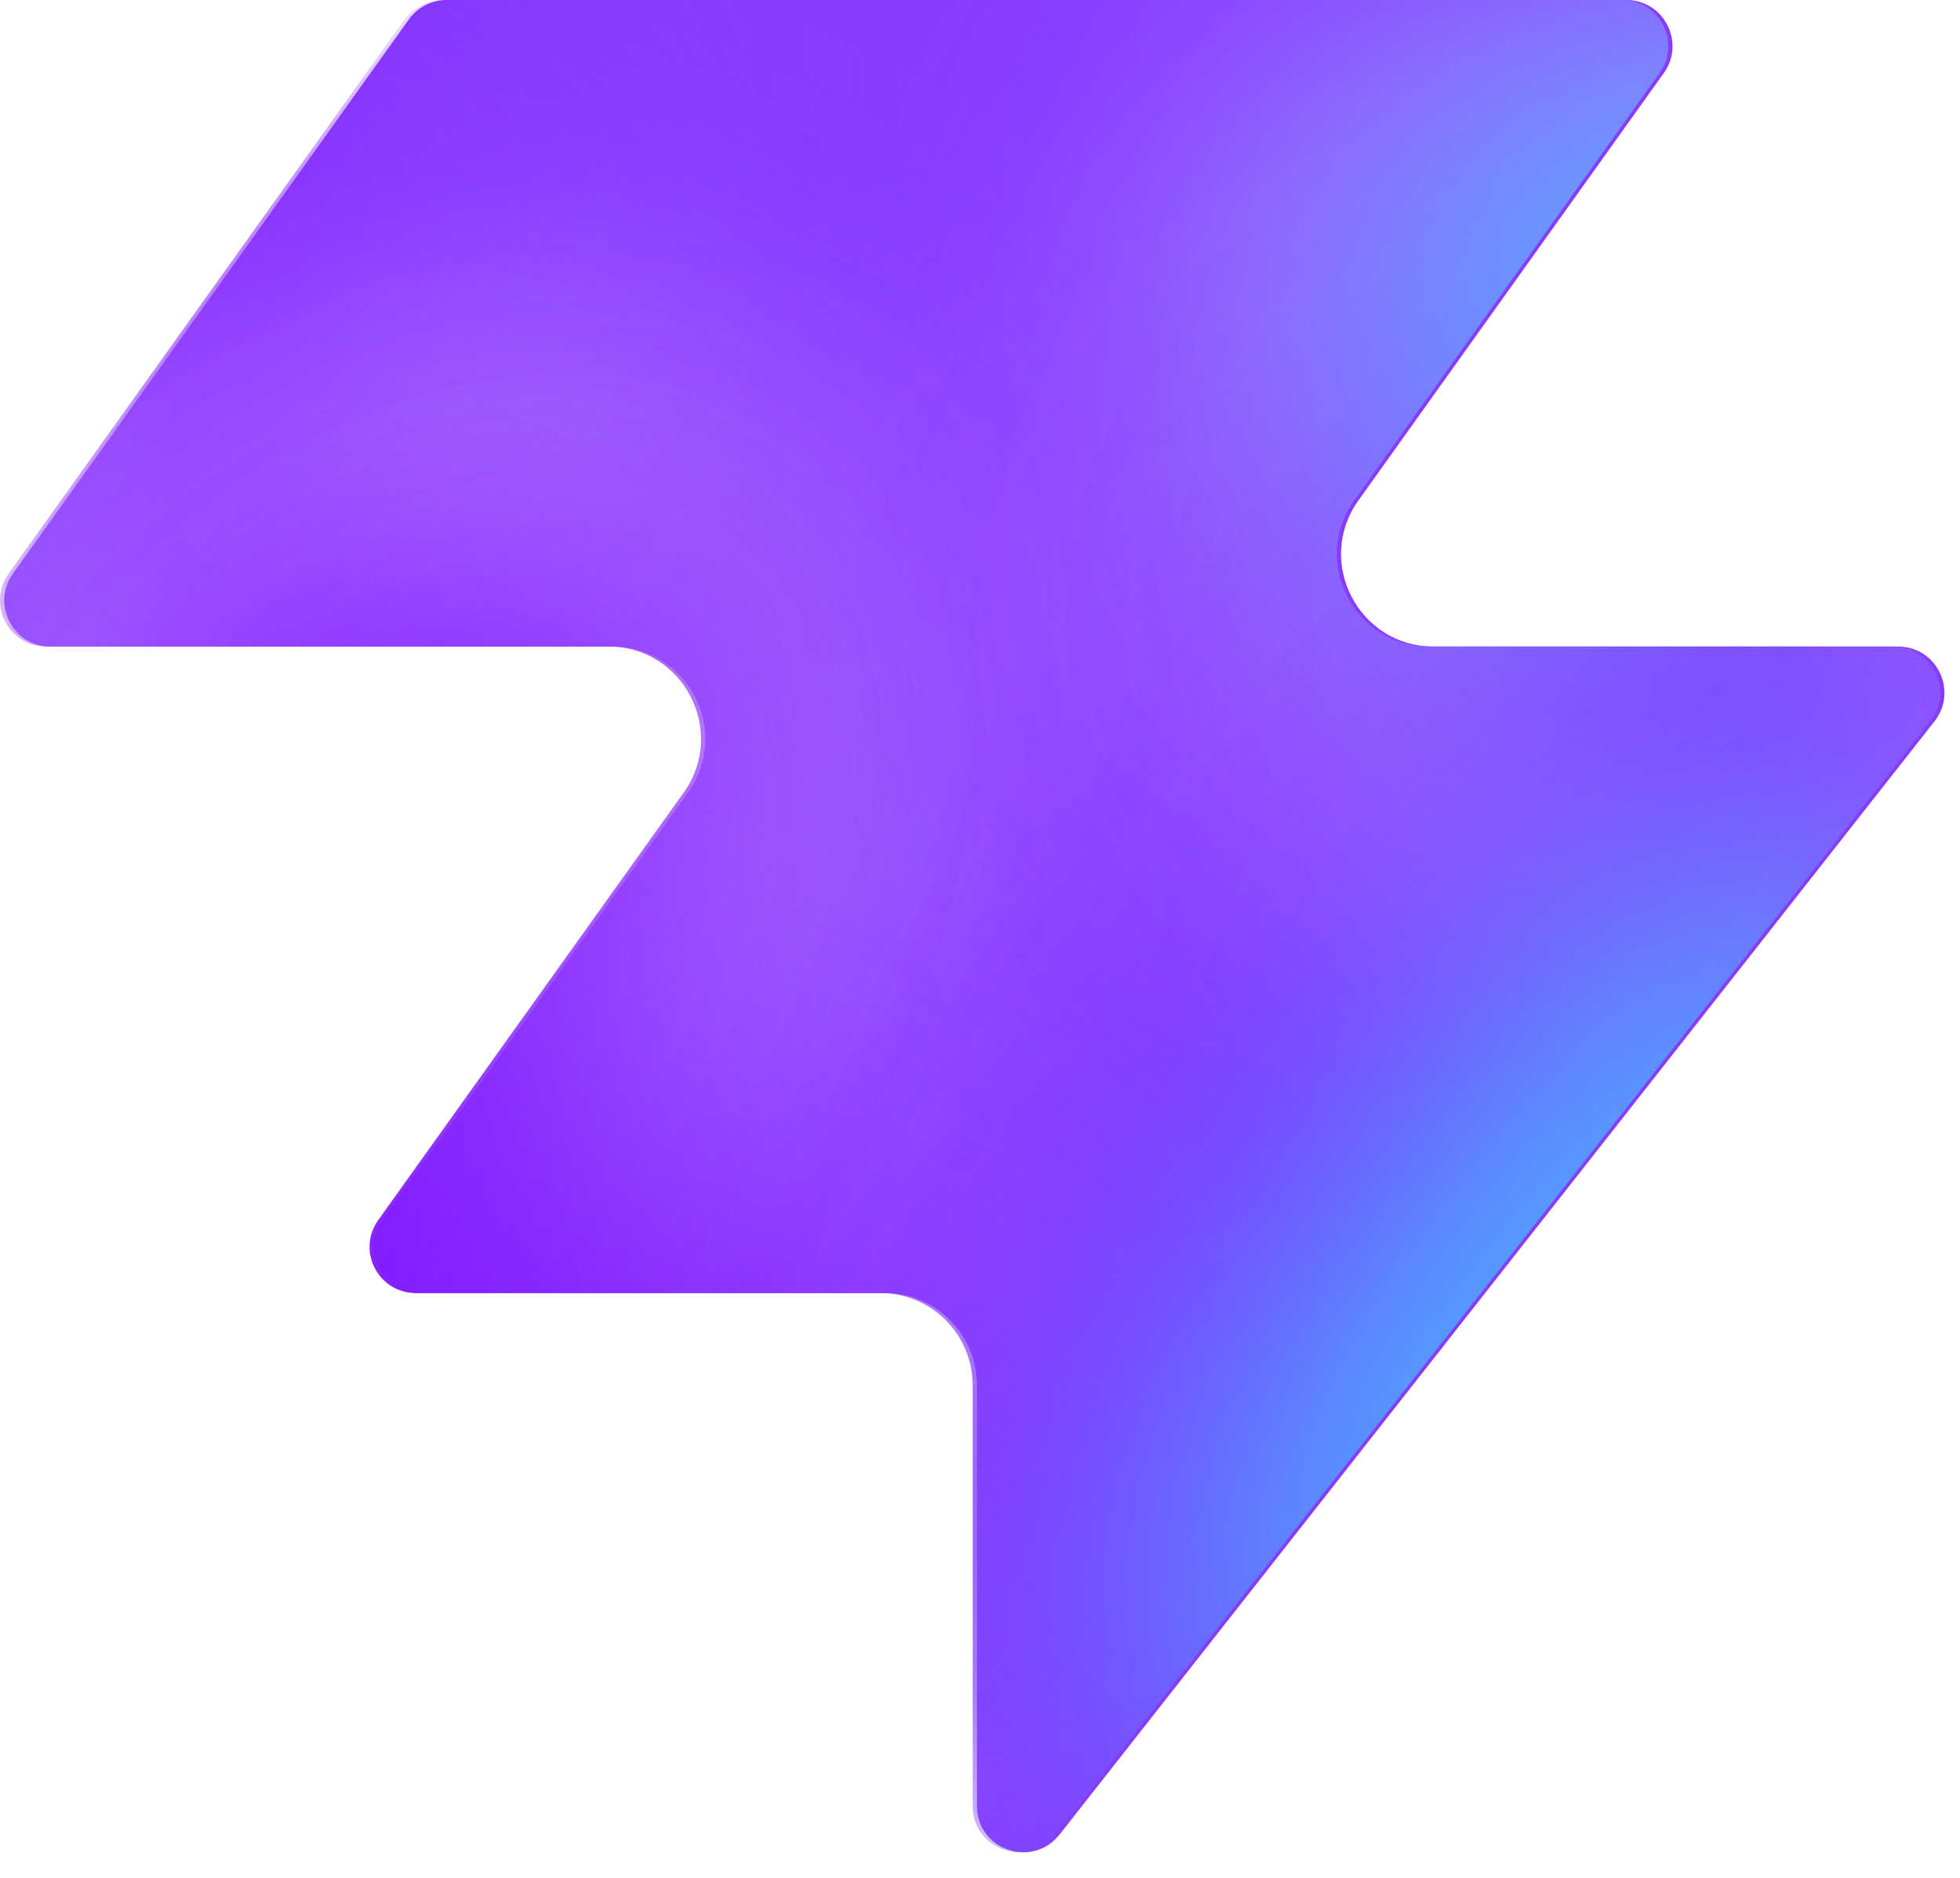
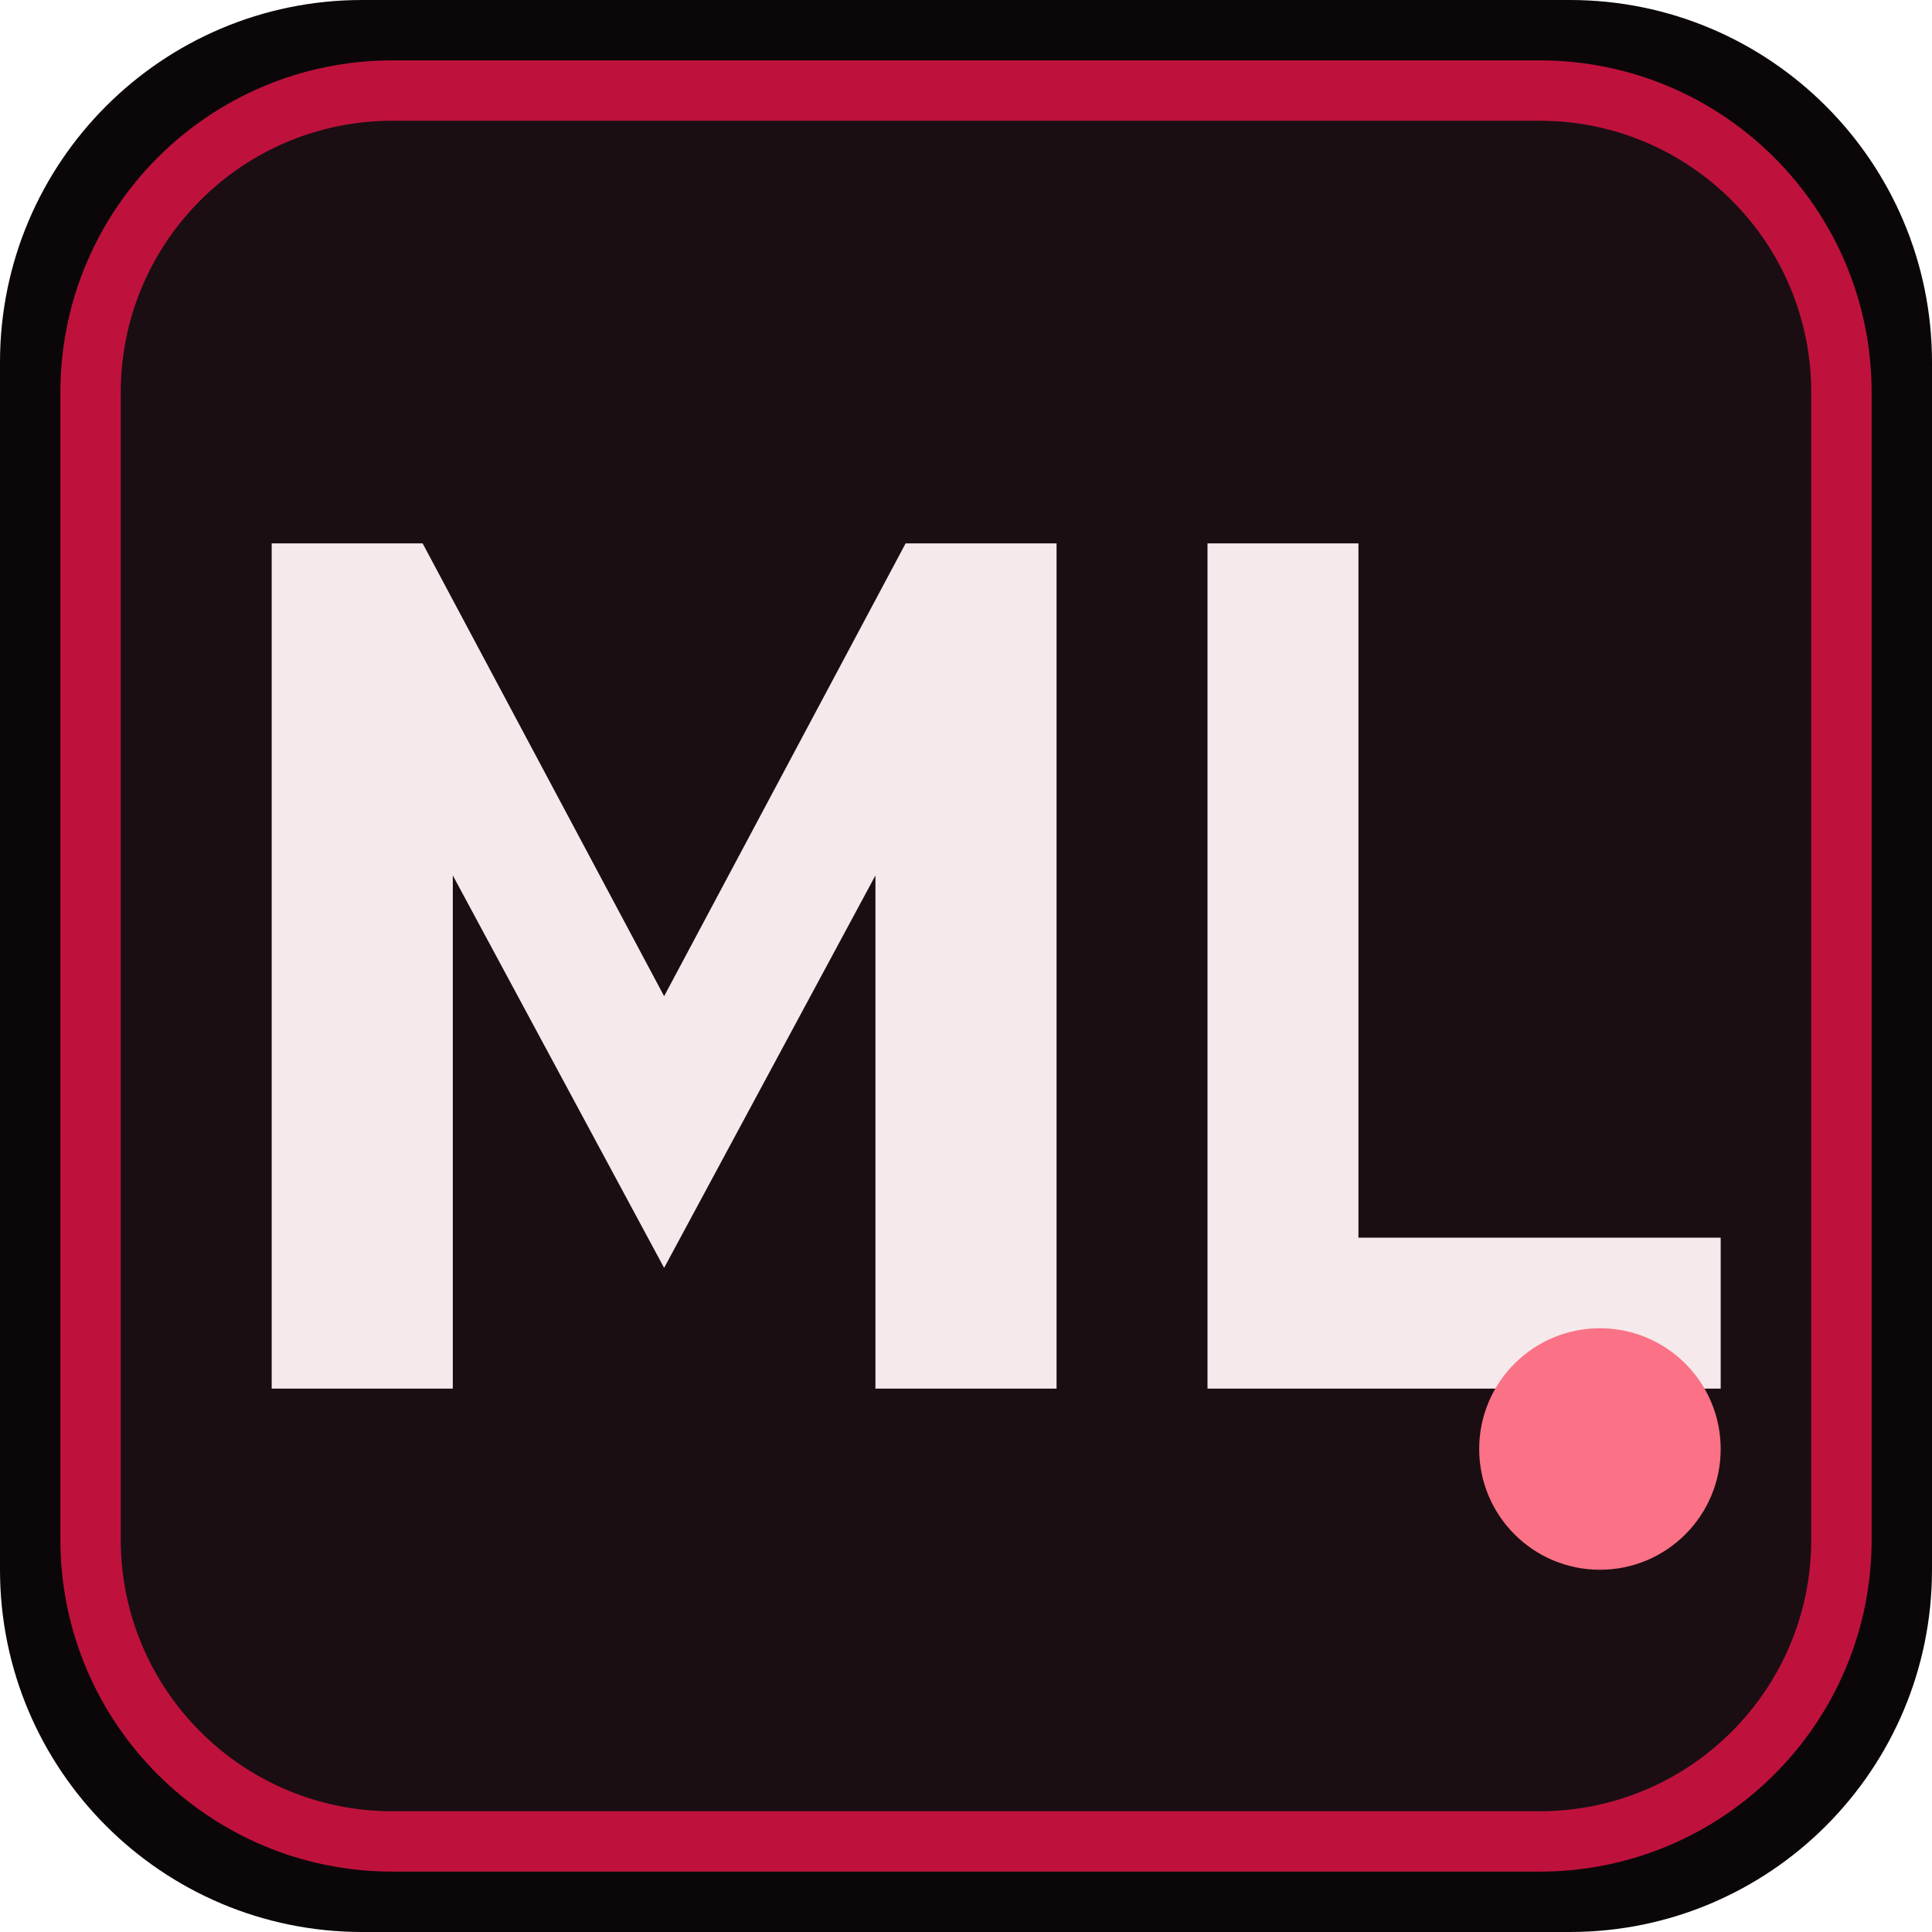
- <svg xmlns="http://www.w3.org/2000/svg" width="48" height="46" fill="none" viewBox="0 0 48 46">
-   <path fill="#863bff" d="M25.946 44.938c-.664.845-2.021.375-2.021-.698V33.937a2.26 2.26 0 0 0-2.262-2.262H10.287c-.92 0-1.456-1.04-.92-1.788l7.48-10.471c1.07-1.497 0-3.578-1.842-3.578H1.237c-.92 0-1.456-1.04-.92-1.788L10.013.474c.214-.297.556-.474.92-.474h28.894c.92 0 1.456 1.04.92 1.788l-7.48 10.471c-1.07 1.498 0 3.579 1.842 3.579h11.377c.943 0 1.473 1.088.89 1.83L25.947 44.94z" style="fill:#863bff;fill:color(display-p3 .525 .23 1);fill-opacity:1" />
-   <mask id="a" width="48" height="46" x="0" y="0" maskUnits="userSpaceOnUse" style="mask-type:alpha">
-     <path fill="#000" d="M25.842 44.938c-.664.844-2.021.375-2.021-.698V33.937a2.26 2.26 0 0 0-2.262-2.262H10.183c-.92 0-1.456-1.04-.92-1.788l7.48-10.471c1.07-1.498 0-3.579-1.842-3.579H1.133c-.92 0-1.456-1.04-.92-1.787L9.91.473c.214-.297.556-.474.92-.474h28.894c.92 0 1.456 1.04.92 1.788l-7.48 10.471c-1.07 1.498 0 3.578 1.842 3.578h11.377c.943 0 1.473 1.088.89 1.832L25.843 44.94z" style="fill:#000;fill-opacity:1" />
-   </mask>
-   <g mask="url(#a)">
-     <g filter="url(#b)">
-       <ellipse cx="5.508" cy="14.704" fill="#ede6ff" rx="5.508" ry="14.704" style="fill:#ede6ff;fill:color(display-p3 .927 .903 1);fill-opacity:1" transform="matrix(.00324 1 1 -.00324 -4.47 31.516)" />
-     </g>
-     <g filter="url(#c)">
-       <ellipse cx="10.399" cy="29.851" fill="#ede6ff" rx="10.399" ry="29.851" style="fill:#ede6ff;fill:color(display-p3 .927 .903 1);fill-opacity:1" transform="matrix(.00324 1 1 -.00324 -39.328 7.883)" />
-     </g>
-     <g filter="url(#d)">
-       <ellipse cx="5.508" cy="30.487" fill="#7e14ff" rx="5.508" ry="30.487" style="fill:#7e14ff;fill:color(display-p3 .492 .077 1);fill-opacity:1" transform="rotate(89.814 -25.913 -14.639)scale(1 -1)" />
-     </g>
-     <g filter="url(#e)">
-       <ellipse cx="5.508" cy="30.599" fill="#7e14ff" rx="5.508" ry="30.599" style="fill:#7e14ff;fill:color(display-p3 .492 .077 1);fill-opacity:1" transform="rotate(89.814 -32.644 -3.334)scale(1 -1)" />
-     </g>
-     <g filter="url(#f)">
-       <ellipse cx="5.508" cy="30.599" fill="#7e14ff" rx="5.508" ry="30.599" style="fill:#7e14ff;fill:color(display-p3 .492 .077 1);fill-opacity:1" transform="matrix(.00324 1 1 -.00324 -34.34 30.47)" />
-     </g>
-     <g filter="url(#g)">
-       <ellipse cx="14.072" cy="22.078" fill="#ede6ff" rx="14.072" ry="22.078" style="fill:#ede6ff;fill:color(display-p3 .927 .903 1);fill-opacity:1" transform="rotate(93.35 24.506 48.493)scale(-1 1)" />
-     </g>
-     <g filter="url(#h)">
-       <ellipse cx="3.47" cy="21.501" fill="#7e14ff" rx="3.47" ry="21.501" style="fill:#7e14ff;fill:color(display-p3 .492 .077 1);fill-opacity:1" transform="rotate(89.009 28.708 47.59)scale(-1 1)" />
-     </g>
-     <g filter="url(#i)">
-       <ellipse cx="3.47" cy="21.501" fill="#7e14ff" rx="3.47" ry="21.501" style="fill:#7e14ff;fill:color(display-p3 .492 .077 1);fill-opacity:1" transform="rotate(89.009 28.708 47.59)scale(-1 1)" />
-     </g>
-     <g filter="url(#j)">
-       <ellipse cx=".387" cy="8.972" fill="#7e14ff" rx="4.407" ry="29.108" style="fill:#7e14ff;fill:color(display-p3 .492 .077 1);fill-opacity:1" transform="rotate(39.51 .387 8.972)" />
-     </g>
-     <g filter="url(#k)">
-       <ellipse cx="47.523" cy="-6.092" fill="#7e14ff" rx="4.407" ry="29.108" style="fill:#7e14ff;fill:color(display-p3 .492 .077 1);fill-opacity:1" transform="rotate(37.892 47.523 -6.092)" />
-     </g>
-     <g filter="url(#l)">
-       <ellipse cx="41.412" cy="6.333" fill="#47bfff" rx="5.971" ry="9.665" style="fill:#47bfff;fill:color(display-p3 .28 .748 1);fill-opacity:1" transform="rotate(37.892 41.412 6.333)" />
-     </g>
-     <g filter="url(#m)">
-       <ellipse cx="-1.879" cy="38.332" fill="#7e14ff" rx="4.407" ry="29.108" style="fill:#7e14ff;fill:color(display-p3 .492 .077 1);fill-opacity:1" transform="rotate(37.892 -1.88 38.332)" />
-     </g>
-     <g filter="url(#n)">
-       <ellipse cx="-1.879" cy="38.332" fill="#7e14ff" rx="4.407" ry="29.108" style="fill:#7e14ff;fill:color(display-p3 .492 .077 1);fill-opacity:1" transform="rotate(37.892 -1.88 38.332)" />
-     </g>
-     <g filter="url(#o)">
-       <ellipse cx="35.651" cy="29.907" fill="#7e14ff" rx="4.407" ry="29.108" style="fill:#7e14ff;fill:color(display-p3 .492 .077 1);fill-opacity:1" transform="rotate(37.892 35.651 29.907)" />
-     </g>
-     <g filter="url(#p)">
-       <ellipse cx="38.418" cy="32.4" fill="#47bfff" rx="5.971" ry="15.297" style="fill:#47bfff;fill:color(display-p3 .28 .748 1);fill-opacity:1" transform="rotate(37.892 38.418 32.4)" />
-     </g>
-   </g>
-   <defs>
-     <filter id="b" width="60.045" height="41.654" x="-19.77" y="16.149" color-interpolation-filters="sRGB" filterUnits="userSpaceOnUse">
-       <feFlood flood-opacity="0" result="BackgroundImageFix" />
-       <feBlend in="SourceGraphic" in2="BackgroundImageFix" result="shape" />
-       <feGaussianBlur result="effect1_foregroundBlur_2002_17158" stdDeviation="7.659" />
-     </filter>
-     <filter id="c" width="90.34" height="51.437" x="-54.613" y="-7.533" color-interpolation-filters="sRGB" filterUnits="userSpaceOnUse">
-       <feFlood flood-opacity="0" result="BackgroundImageFix" />
-       <feBlend in="SourceGraphic" in2="BackgroundImageFix" result="shape" />
-       <feGaussianBlur result="effect1_foregroundBlur_2002_17158" stdDeviation="7.659" />
-     </filter>
-     <filter id="d" width="79.355" height="29.4" x="-49.64" y="2.03" color-interpolation-filters="sRGB" filterUnits="userSpaceOnUse">
-       <feFlood flood-opacity="0" result="BackgroundImageFix" />
-       <feBlend in="SourceGraphic" in2="BackgroundImageFix" result="shape" />
-       <feGaussianBlur result="effect1_foregroundBlur_2002_17158" stdDeviation="4.596" />
-     </filter>
-     <filter id="e" width="79.579" height="29.4" x="-45.045" y="20.029" color-interpolation-filters="sRGB" filterUnits="userSpaceOnUse">
-       <feFlood flood-opacity="0" result="BackgroundImageFix" />
-       <feBlend in="SourceGraphic" in2="BackgroundImageFix" result="shape" />
-       <feGaussianBlur result="effect1_foregroundBlur_2002_17158" stdDeviation="4.596" />
-     </filter>
-     <filter id="f" width="79.579" height="29.4" x="-43.513" y="21.178" color-interpolation-filters="sRGB" filterUnits="userSpaceOnUse">
-       <feFlood flood-opacity="0" result="BackgroundImageFix" />
-       <feBlend in="SourceGraphic" in2="BackgroundImageFix" result="shape" />
-       <feGaussianBlur result="effect1_foregroundBlur_2002_17158" stdDeviation="4.596" />
-     </filter>
-     <filter id="g" width="74.749" height="58.852" x="15.756" y="-17.901" color-interpolation-filters="sRGB" filterUnits="userSpaceOnUse">
-       <feFlood flood-opacity="0" result="BackgroundImageFix" />
-       <feBlend in="SourceGraphic" in2="BackgroundImageFix" result="shape" />
-       <feGaussianBlur result="effect1_foregroundBlur_2002_17158" stdDeviation="7.659" />
-     </filter>
-     <filter id="h" width="61.377" height="25.362" x="23.548" y="2.284" color-interpolation-filters="sRGB" filterUnits="userSpaceOnUse">
-       <feFlood flood-opacity="0" result="BackgroundImageFix" />
-       <feBlend in="SourceGraphic" in2="BackgroundImageFix" result="shape" />
-       <feGaussianBlur result="effect1_foregroundBlur_2002_17158" stdDeviation="4.596" />
-     </filter>
-     <filter id="i" width="61.377" height="25.362" x="23.548" y="2.284" color-interpolation-filters="sRGB" filterUnits="userSpaceOnUse">
-       <feFlood flood-opacity="0" result="BackgroundImageFix" />
-       <feBlend in="SourceGraphic" in2="BackgroundImageFix" result="shape" />
-       <feGaussianBlur result="effect1_foregroundBlur_2002_17158" stdDeviation="4.596" />
-     </filter>
-     <filter id="j" width="56.045" height="63.649" x="-27.636" y="-22.853" color-interpolation-filters="sRGB" filterUnits="userSpaceOnUse">
-       <feFlood flood-opacity="0" result="BackgroundImageFix" />
-       <feBlend in="SourceGraphic" in2="BackgroundImageFix" result="shape" />
-       <feGaussianBlur result="effect1_foregroundBlur_2002_17158" stdDeviation="4.596" />
-     </filter>
-     <filter id="k" width="54.814" height="64.646" x="20.116" y="-38.415" color-interpolation-filters="sRGB" filterUnits="userSpaceOnUse">
-       <feFlood flood-opacity="0" result="BackgroundImageFix" />
-       <feBlend in="SourceGraphic" in2="BackgroundImageFix" result="shape" />
-       <feGaussianBlur result="effect1_foregroundBlur_2002_17158" stdDeviation="4.596" />
-     </filter>
-     <filter id="l" width="33.541" height="35.313" x="24.641" y="-11.323" color-interpolation-filters="sRGB" filterUnits="userSpaceOnUse">
-       <feFlood flood-opacity="0" result="BackgroundImageFix" />
-       <feBlend in="SourceGraphic" in2="BackgroundImageFix" result="shape" />
-       <feGaussianBlur result="effect1_foregroundBlur_2002_17158" stdDeviation="4.596" />
-     </filter>
-     <filter id="m" width="54.814" height="64.646" x="-29.286" y="6.009" color-interpolation-filters="sRGB" filterUnits="userSpaceOnUse">
-       <feFlood flood-opacity="0" result="BackgroundImageFix" />
-       <feBlend in="SourceGraphic" in2="BackgroundImageFix" result="shape" />
-       <feGaussianBlur result="effect1_foregroundBlur_2002_17158" stdDeviation="4.596" />
-     </filter>
-     <filter id="n" width="54.814" height="64.646" x="-29.286" y="6.009" color-interpolation-filters="sRGB" filterUnits="userSpaceOnUse">
-       <feFlood flood-opacity="0" result="BackgroundImageFix" />
-       <feBlend in="SourceGraphic" in2="BackgroundImageFix" result="shape" />
-       <feGaussianBlur result="effect1_foregroundBlur_2002_17158" stdDeviation="4.596" />
-     </filter>
-     <filter id="o" width="54.814" height="64.646" x="8.244" y="-2.416" color-interpolation-filters="sRGB" filterUnits="userSpaceOnUse">
-       <feFlood flood-opacity="0" result="BackgroundImageFix" />
-       <feBlend in="SourceGraphic" in2="BackgroundImageFix" result="shape" />
-       <feGaussianBlur result="effect1_foregroundBlur_2002_17158" stdDeviation="4.596" />
-     </filter>
-     <filter id="p" width="39.409" height="43.623" x="18.713" y="10.588" color-interpolation-filters="sRGB" filterUnits="userSpaceOnUse">
-       <feFlood flood-opacity="0" result="BackgroundImageFix" />
-       <feBlend in="SourceGraphic" in2="BackgroundImageFix" result="shape" />
-       <feGaussianBlur result="effect1_foregroundBlur_2002_17158" stdDeviation="4.596" />
-     </filter>
-   </defs>
+ <svg xmlns="http://www.w3.org/2000/svg" viewBox="0 0 64 64">
+   <rect width="64" height="64" rx="12" fill="#0B0709" />
+   <rect x="3" y="3" width="58" height="58" rx="10" fill="#1A0E13" stroke="#BE123C" stroke-width="2" />
+   <path d="M14 46V18h5l8 15 8-15h5v28h-6V29l-7 13-7-13v17zm31 0V18h5v23h12v5z" fill="#F5E9EC" transform="translate(-5)" />
+   <circle cx="53" cy="48" r="4" fill="#FB7185" />
</svg>
